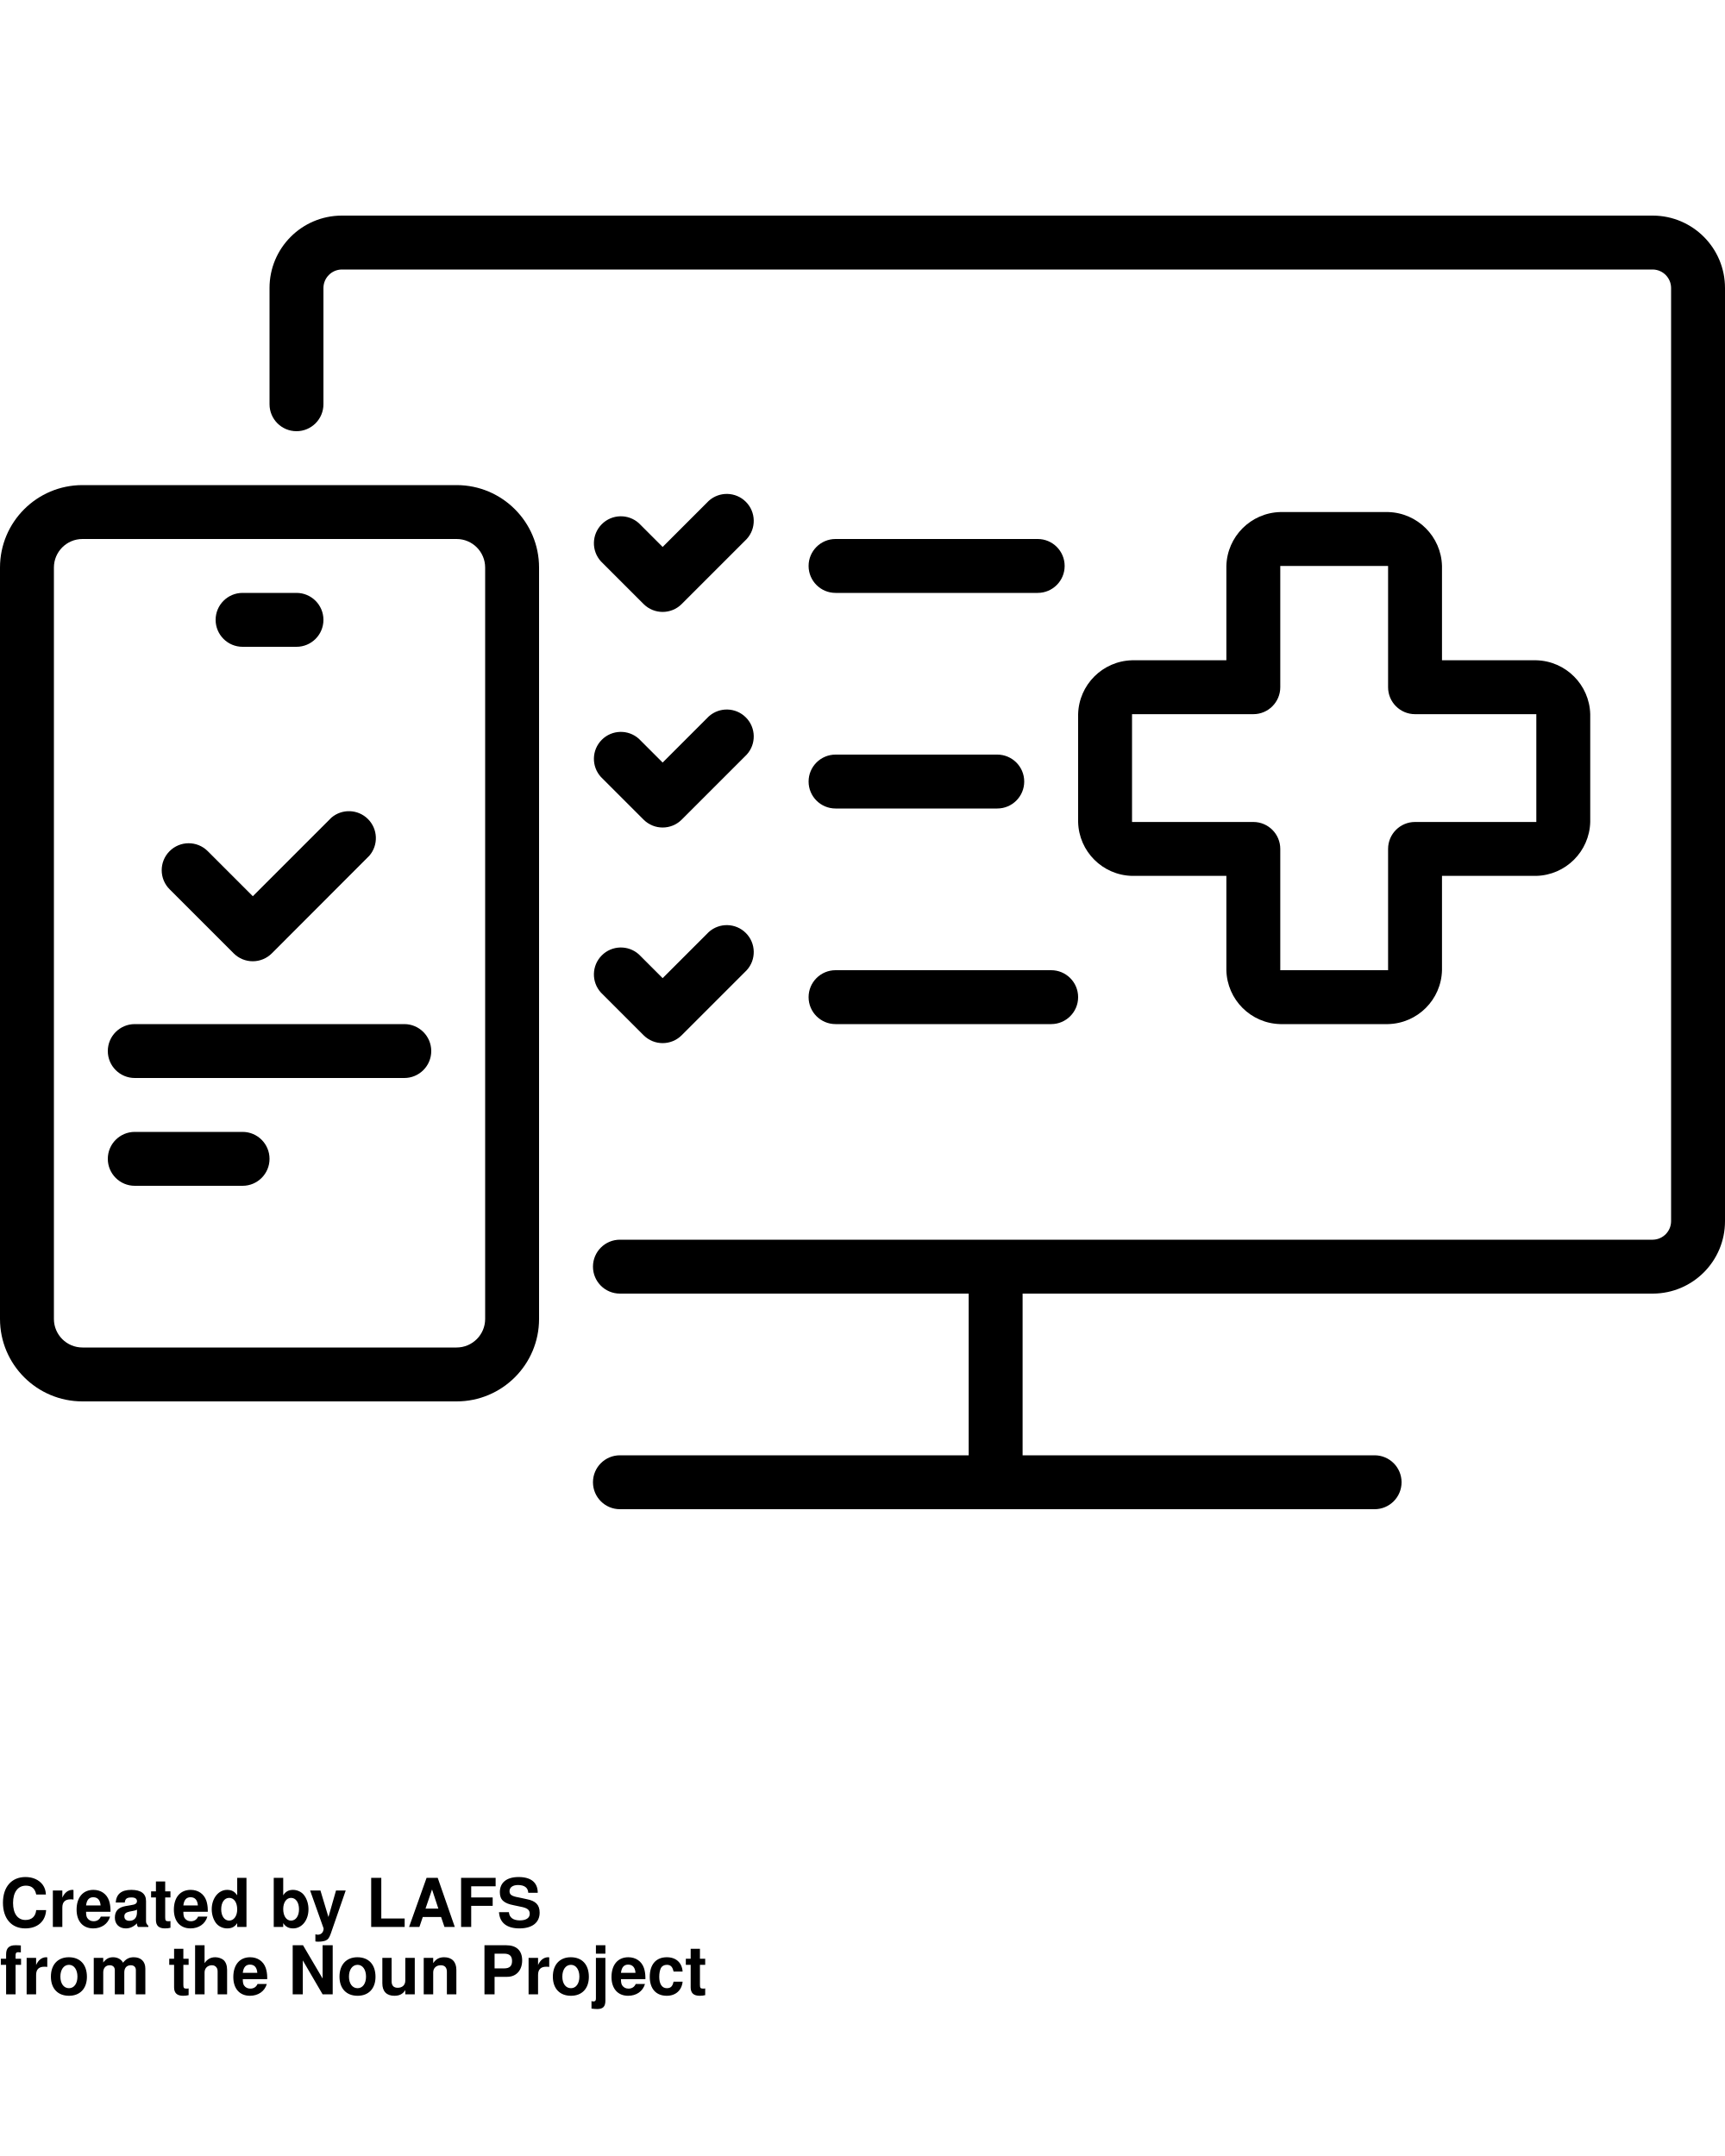
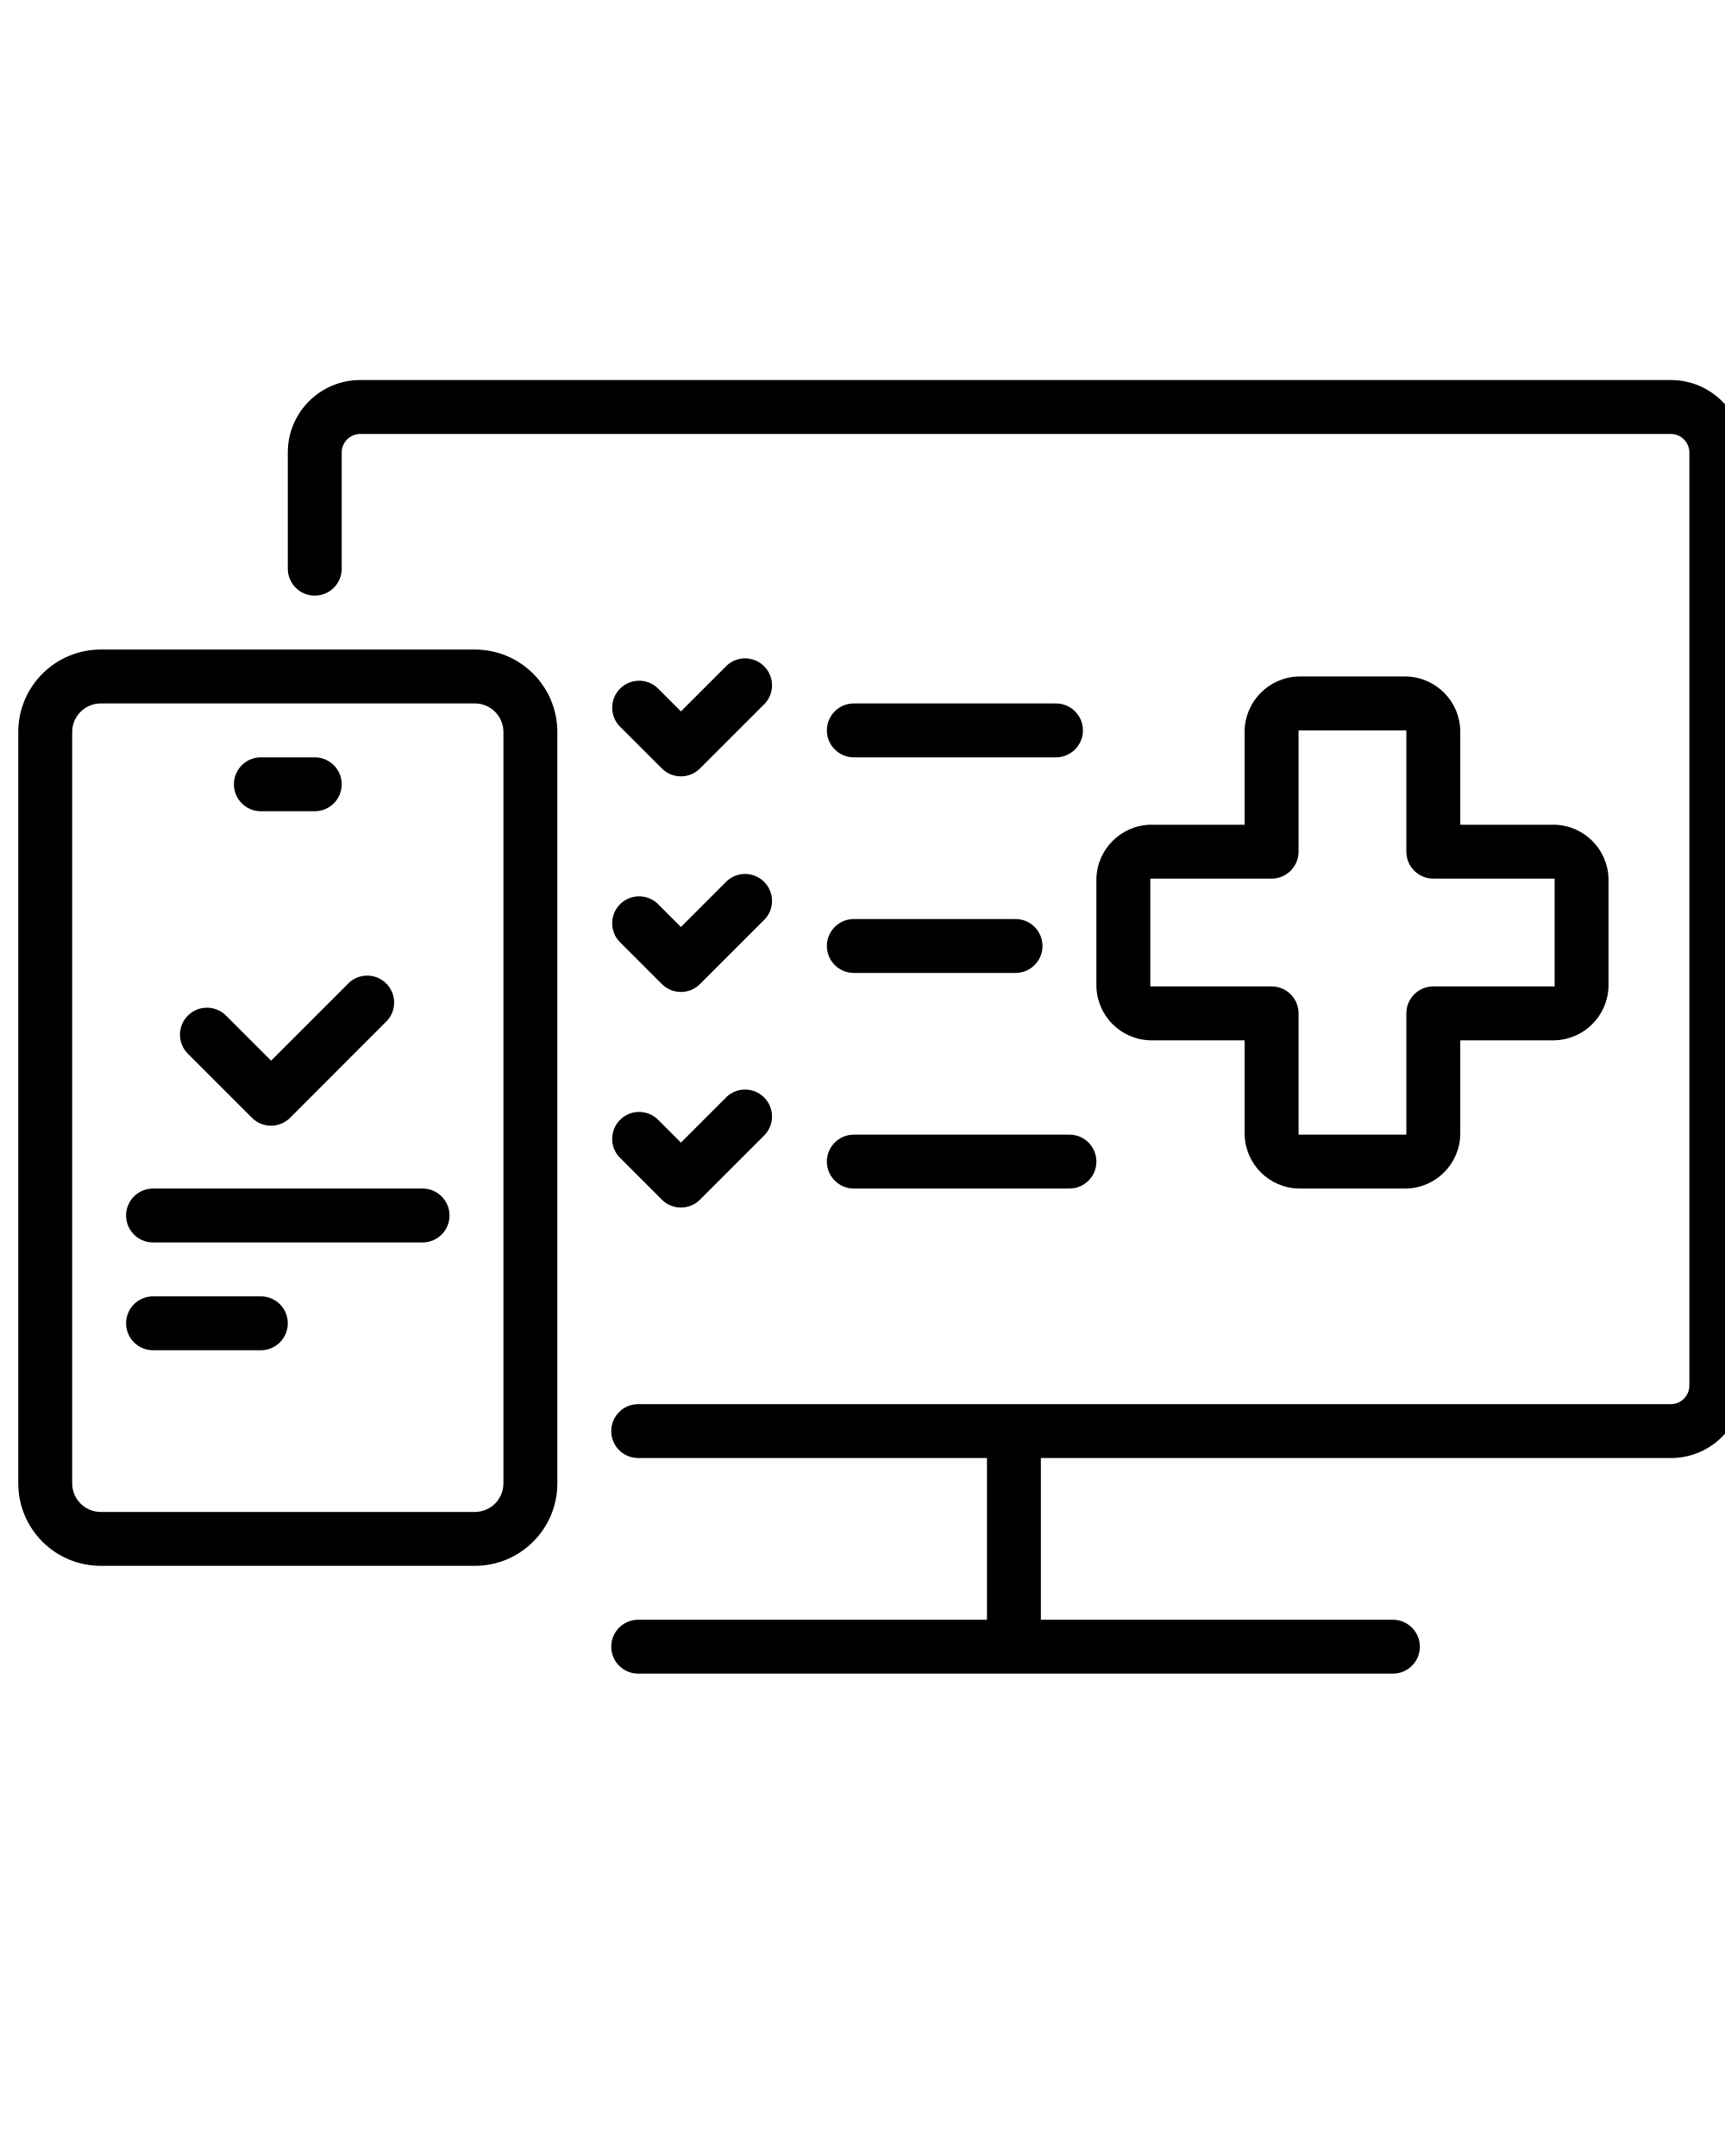
- <svg xmlns="http://www.w3.org/2000/svg" data-name="Слой 1" viewBox="0 0 128 160" x="0px" y="0px">
-   <path d="M122.65,16H25.35A5.37,5.37,0,0,0,20,21.38V30a2,2,0,0,0,4,0V21.38A1.38,1.38,0,0,1,25.35,20h97.3A1.38,1.38,0,0,1,124,21.38V90.62A1.38,1.38,0,0,1,122.65,92H46a2,2,0,0,0,0,4H71.88v12H46a2,2,0,0,0,0,4h56a2,2,0,0,0,0-4H75.88V96h46.77A5.37,5.37,0,0,0,128,90.62V21.38A5.37,5.37,0,0,0,122.65,16Z" />
-   <path d="M47.76,44.83a2,2,0,0,0,2.82,0L55.41,40a2,2,0,0,0-2.82-2.83l-3.42,3.42-1.76-1.76a2,2,0,0,0-2.82,2.83Z" />
-   <path d="M62,44H77a2,2,0,0,0,0-4H62a2,2,0,0,0,0,4Z" />
-   <path d="M62,60H74a2,2,0,0,0,0-4H62a2,2,0,0,0,0,4Z" />
-   <path d="M62,76H78a2,2,0,0,0,0-4H62a2,2,0,0,0,0,4Z" />
-   <path d="M44.59,57.66l3.17,3.17a2,2,0,0,0,2.82,0L55.41,56a2,2,0,0,0-2.82-2.83l-3.42,3.42-1.76-1.76a2,2,0,0,0-2.82,2.83Z" />
-   <path d="M44.59,73.66l3.17,3.17a2,2,0,0,0,2.82,0L55.41,72a2,2,0,0,0-2.82-2.83l-3.42,3.42-1.76-1.76a2,2,0,0,0-2.82,2.83Z" />
-   <path d="M33.88,36H6.12A6.12,6.12,0,0,0,0,42.12V97.88A6.12,6.12,0,0,0,6.12,104H33.88A6.12,6.12,0,0,0,40,97.88V42.12A6.12,6.12,0,0,0,33.88,36ZM36,97.88A2.12,2.12,0,0,1,33.88,100H6.12A2.12,2.12,0,0,1,4,97.88V42.12A2.12,2.12,0,0,1,6.12,40H33.88A2.12,2.12,0,0,1,36,42.12Z" />
-   <path d="M17.34,70.75a2,2,0,0,0,2.83,0l7.24-7.25a2,2,0,0,0-2.82-2.82l-5.83,5.83-3.35-3.35A2,2,0,1,0,12.59,66Z" />
-   <path d="M30,76H10a2,2,0,0,0,0,4H30a2,2,0,0,0,0-4Z" />
-   <path d="M18,84H10a2,2,0,0,0,0,4h8a2,2,0,0,0,0-4Z" />
-   <path d="M18,48h4a2,2,0,0,0,0-4H18a2,2,0,0,0,0,4Z" />
-   <path d="M103,76H95a4.1,4.1,0,0,1-4-4V65H84a4.1,4.1,0,0,1-4-4V53a4.11,4.11,0,0,1,4-4h7V42a4.11,4.11,0,0,1,4-4h8a4.11,4.11,0,0,1,4,4v7h7a4.11,4.11,0,0,1,4,4v8a4.11,4.11,0,0,1-4,4h-7v7A4.1,4.1,0,0,1,103,76Zm0-13a2,2,0,0,1,2-2h9V53h-9a2,2,0,0,1-2-2V42H95v9a2,2,0,0,1-2,2H84v8h9a2,2,0,0,1,2,2v9h8Z" />
-   <text x="0" y="143" fill="#000000" font-size="5px" font-weight="bold" font-family="'Helvetica Neue', Helvetica, Arial-Unicode, Arial, Sans-serif">Created by LAFS</text>
-   <text x="0" y="148" fill="#000000" font-size="5px" font-weight="bold" font-family="'Helvetica Neue', Helvetica, Arial-Unicode, Arial, Sans-serif">from the Noun Project</text>
+ <svg xmlns="http://www.w3.org/2000/svg" data-name="Слой 1" viewBox="0 0 128 160" x="0px" y="0px" version="1.1" id="svg34">
+   <defs id="defs38" />
+   <g id="g860" transform="translate(1.355932,12.20339)">
+     <path id="path4" d="M 122.65,16 H 25.35 A 5.37,5.37 0 0 0 20,21.38 V 30 a 2,2 0 0 0 4,0 V 21.38 A 1.38,1.38 0 0 1 25.35,20 h 97.3 A 1.38,1.38 0 0 1 124,21.38 V 90.62 A 1.38,1.38 0 0 1 122.65,92 H 46 a 2,2 0 0 0 0,4 h 25.88 v 12 H 46 a 2,2 0 0 0 0,4 h 56 a 2,2 0 0 0 0,-4 H 75.88 V 96 h 46.77 A 5.37,5.37 0 0 0 128,90.62 V 21.38 A 5.37,5.37 0 0 0 122.65,16 Z" />
+     <path id="path6" d="m 47.76,44.83 a 2,2 0 0 0 2.82,0 L 55.41,40 a 2,2 0 0 0 -2.82,-2.83 l -3.42,3.42 -1.76,-1.76 a 2,2 0 0 0 -2.82,2.83 z" />
+     <path id="path8" d="m 62,44 h 15 a 2,2 0 0 0 0,-4 H 62 a 2,2 0 0 0 0,4 z" />
+     <path id="path10" d="m 62,60 h 12 a 2,2 0 0 0 0,-4 H 62 a 2,2 0 0 0 0,4 z" />
+     <path id="path12" d="m 62,76 h 16 a 2,2 0 0 0 0,-4 H 62 a 2,2 0 0 0 0,4 z" />
+     <path id="path14" d="m 44.59,57.66 3.17,3.17 a 2,2 0 0 0 2.82,0 L 55.41,56 a 2,2 0 0 0 -2.82,-2.83 l -3.42,3.42 -1.76,-1.76 a 2,2 0 0 0 -2.82,2.83 z" />
+     <path id="path16" d="m 44.59,73.66 3.17,3.17 a 2,2 0 0 0 2.82,0 L 55.41,72 a 2,2 0 0 0 -2.82,-2.83 l -3.42,3.42 -1.76,-1.76 a 2,2 0 0 0 -2.82,2.83 z" />
+     <path id="path18" d="M 33.88,36 H 6.12 A 6.12,6.12 0 0 0 0,42.12 V 97.88 A 6.12,6.12 0 0 0 6.12,104 H 33.88 A 6.12,6.12 0 0 0 40,97.88 V 42.12 A 6.12,6.12 0 0 0 33.88,36 Z M 36,97.88 A 2.12,2.12 0 0 1 33.88,100 H 6.12 A 2.12,2.12 0 0 1 4,97.88 V 42.12 A 2.12,2.12 0 0 1 6.12,40 H 33.88 A 2.12,2.12 0 0 1 36,42.12 Z" />
+     <path id="path20" d="m 17.34,70.75 a 2,2 0 0 0 2.83,0 l 7.24,-7.25 a 2,2 0 0 0 -2.82,-2.82 l -5.83,5.83 -3.35,-3.35 A 2.001,2.001 0 1 0 12.59,66 Z" />
+     <path id="path22" d="M 30,76 H 10 a 2,2 0 0 0 0,4 h 20 a 2,2 0 0 0 0,-4 z" />
+     <path id="path24" d="m 18,84 h -8 a 2,2 0 0 0 0,4 h 8 a 2,2 0 0 0 0,-4 z" />
+     <path id="path26" d="m 18,48 h 4 a 2,2 0 0 0 0,-4 h -4 a 2,2 0 0 0 0,4 z" />
+     <path id="path28" d="m 103,76 h -8 a 4.1,4.1 0 0 1 -4,-4 v -7 h -7 a 4.1,4.1 0 0 1 -4,-4 v -8 a 4.11,4.11 0 0 1 4,-4 h 7 v -7 a 4.11,4.11 0 0 1 4,-4 h 8 a 4.11,4.11 0 0 1 4,4 v 7 h 7 a 4.11,4.11 0 0 1 4,4 v 8 a 4.11,4.11 0 0 1 -4,4 h -7 v 7 a 4.1,4.1 0 0 1 -4,4 z m 0,-13 a 2,2 0 0 1 2,-2 h 9 v -8 h -9 a 2,2 0 0 1 -2,-2 v -9 h -8 v 9 a 2,2 0 0 1 -2,2 h -9 v 8 h 9 a 2,2 0 0 1 2,2 v 9 h 8 z" />
+   </g>
</svg>
